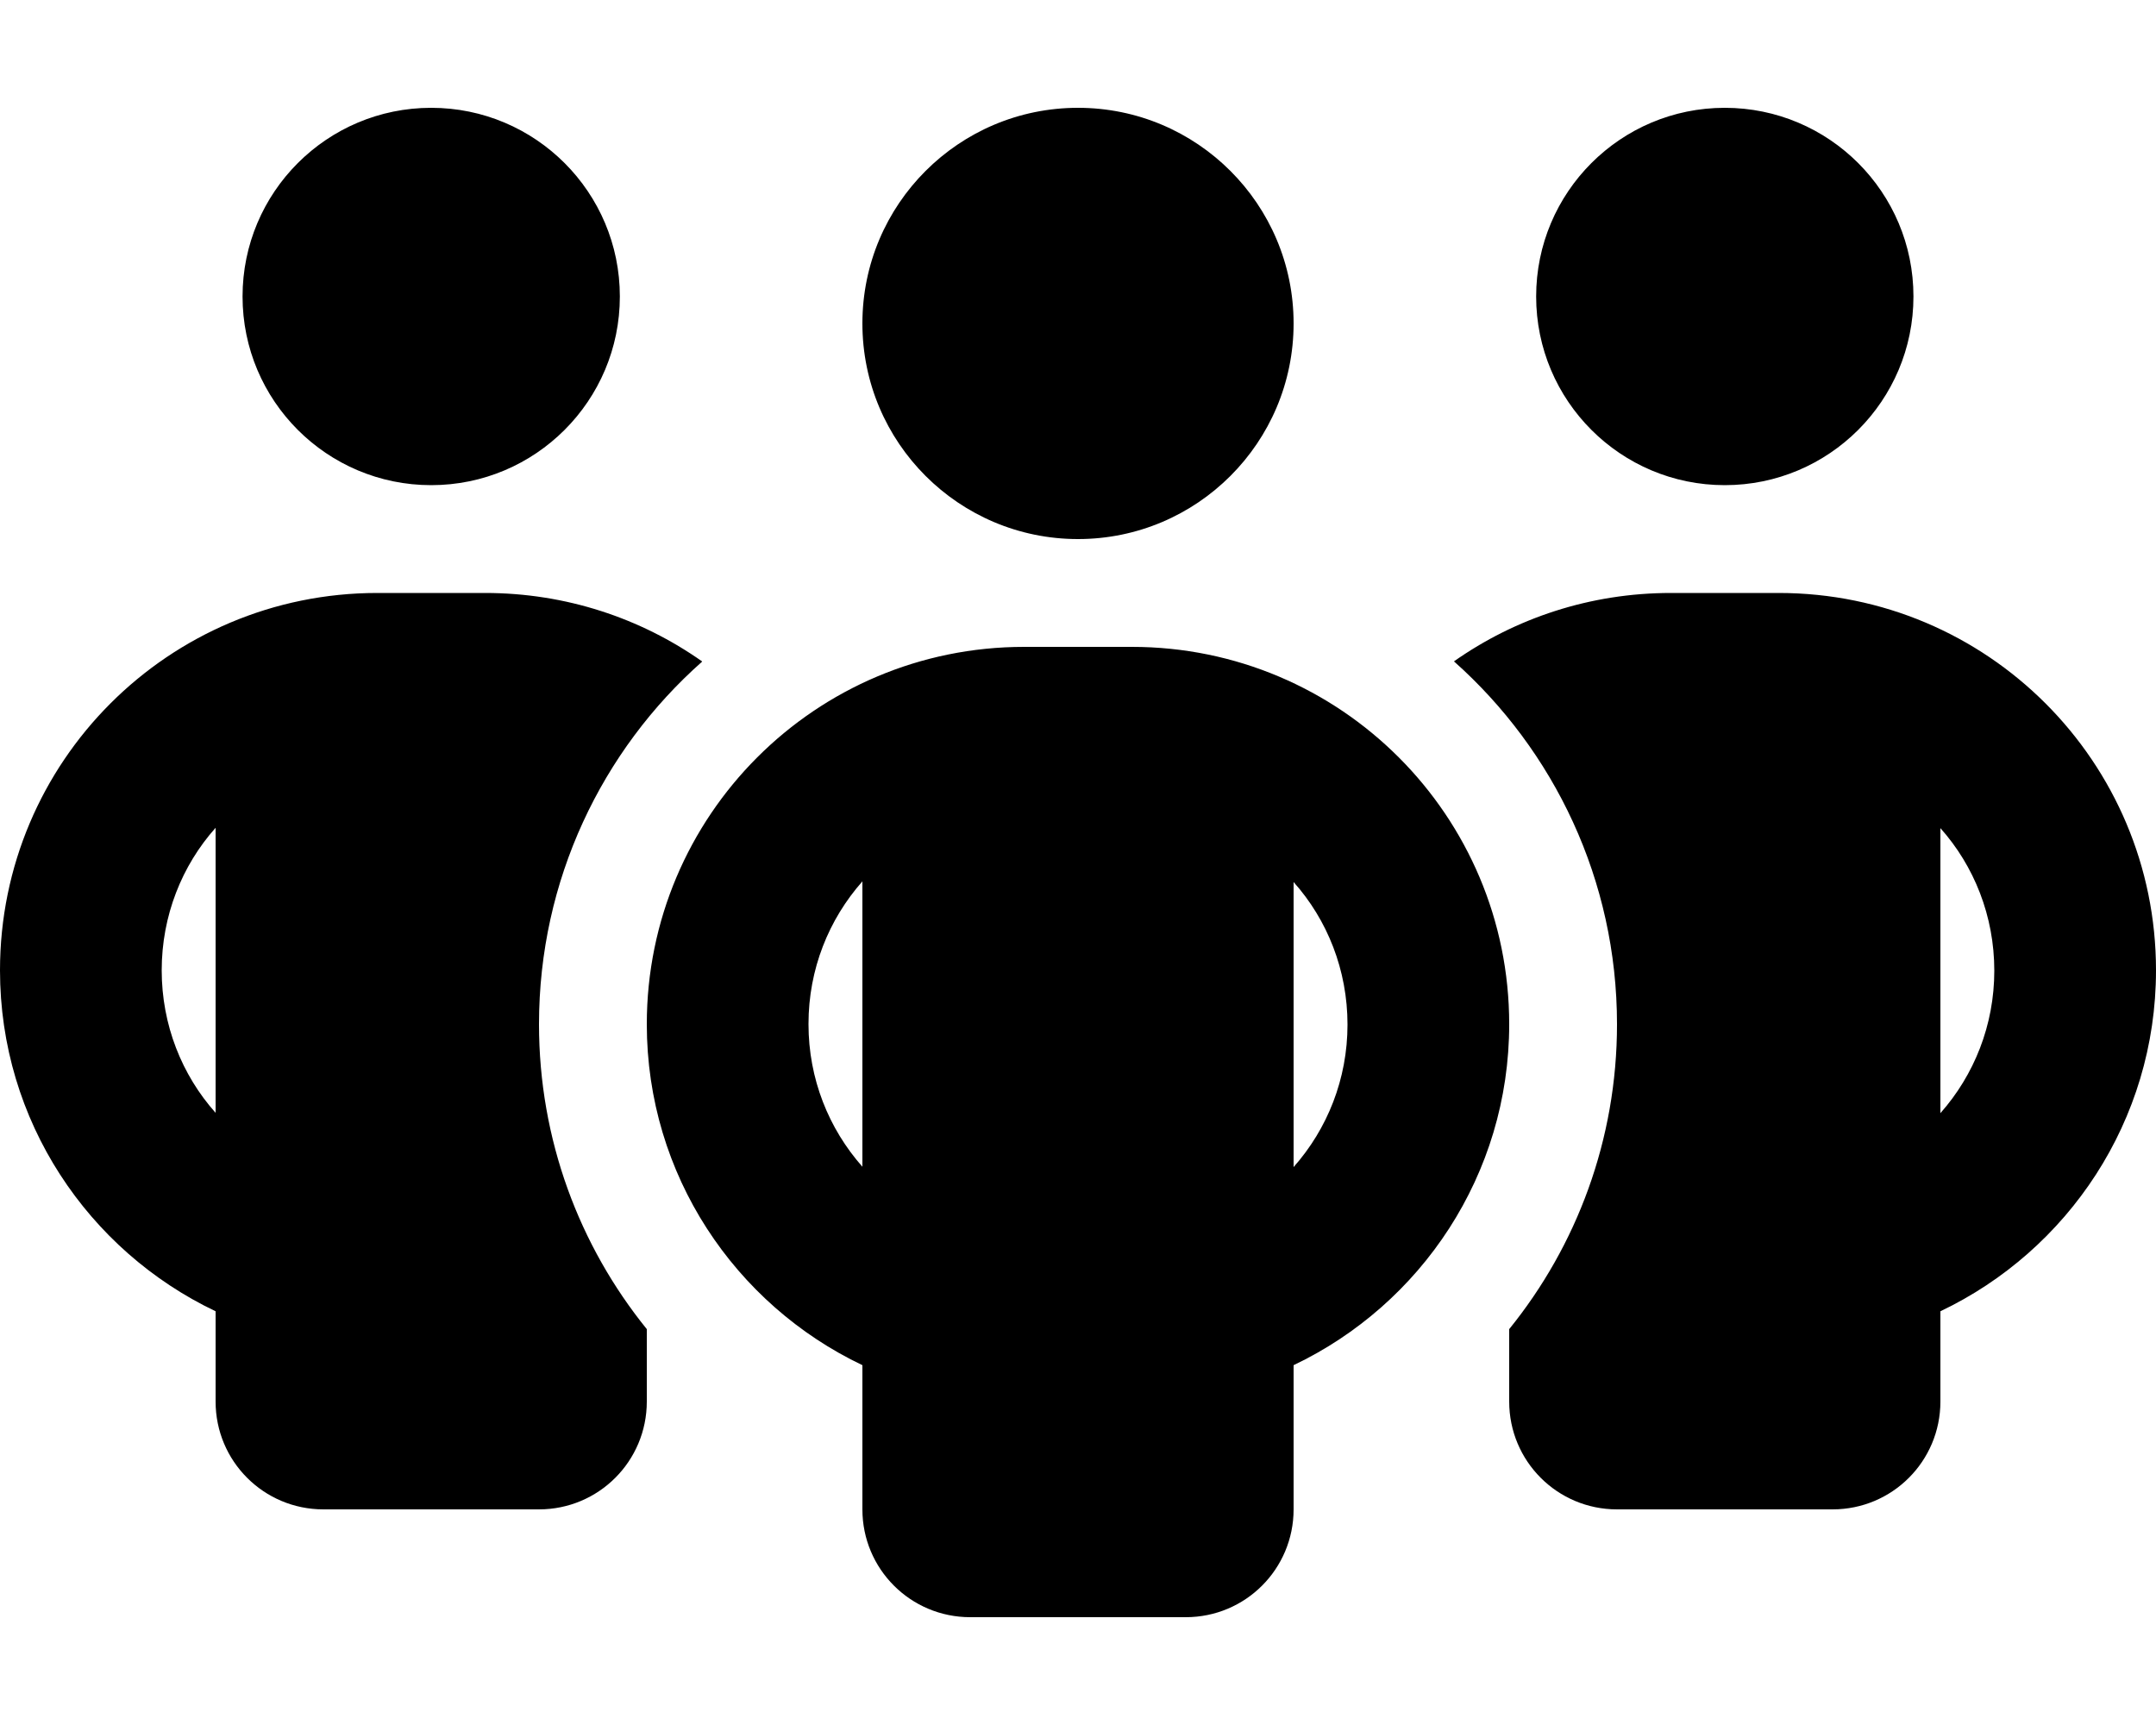
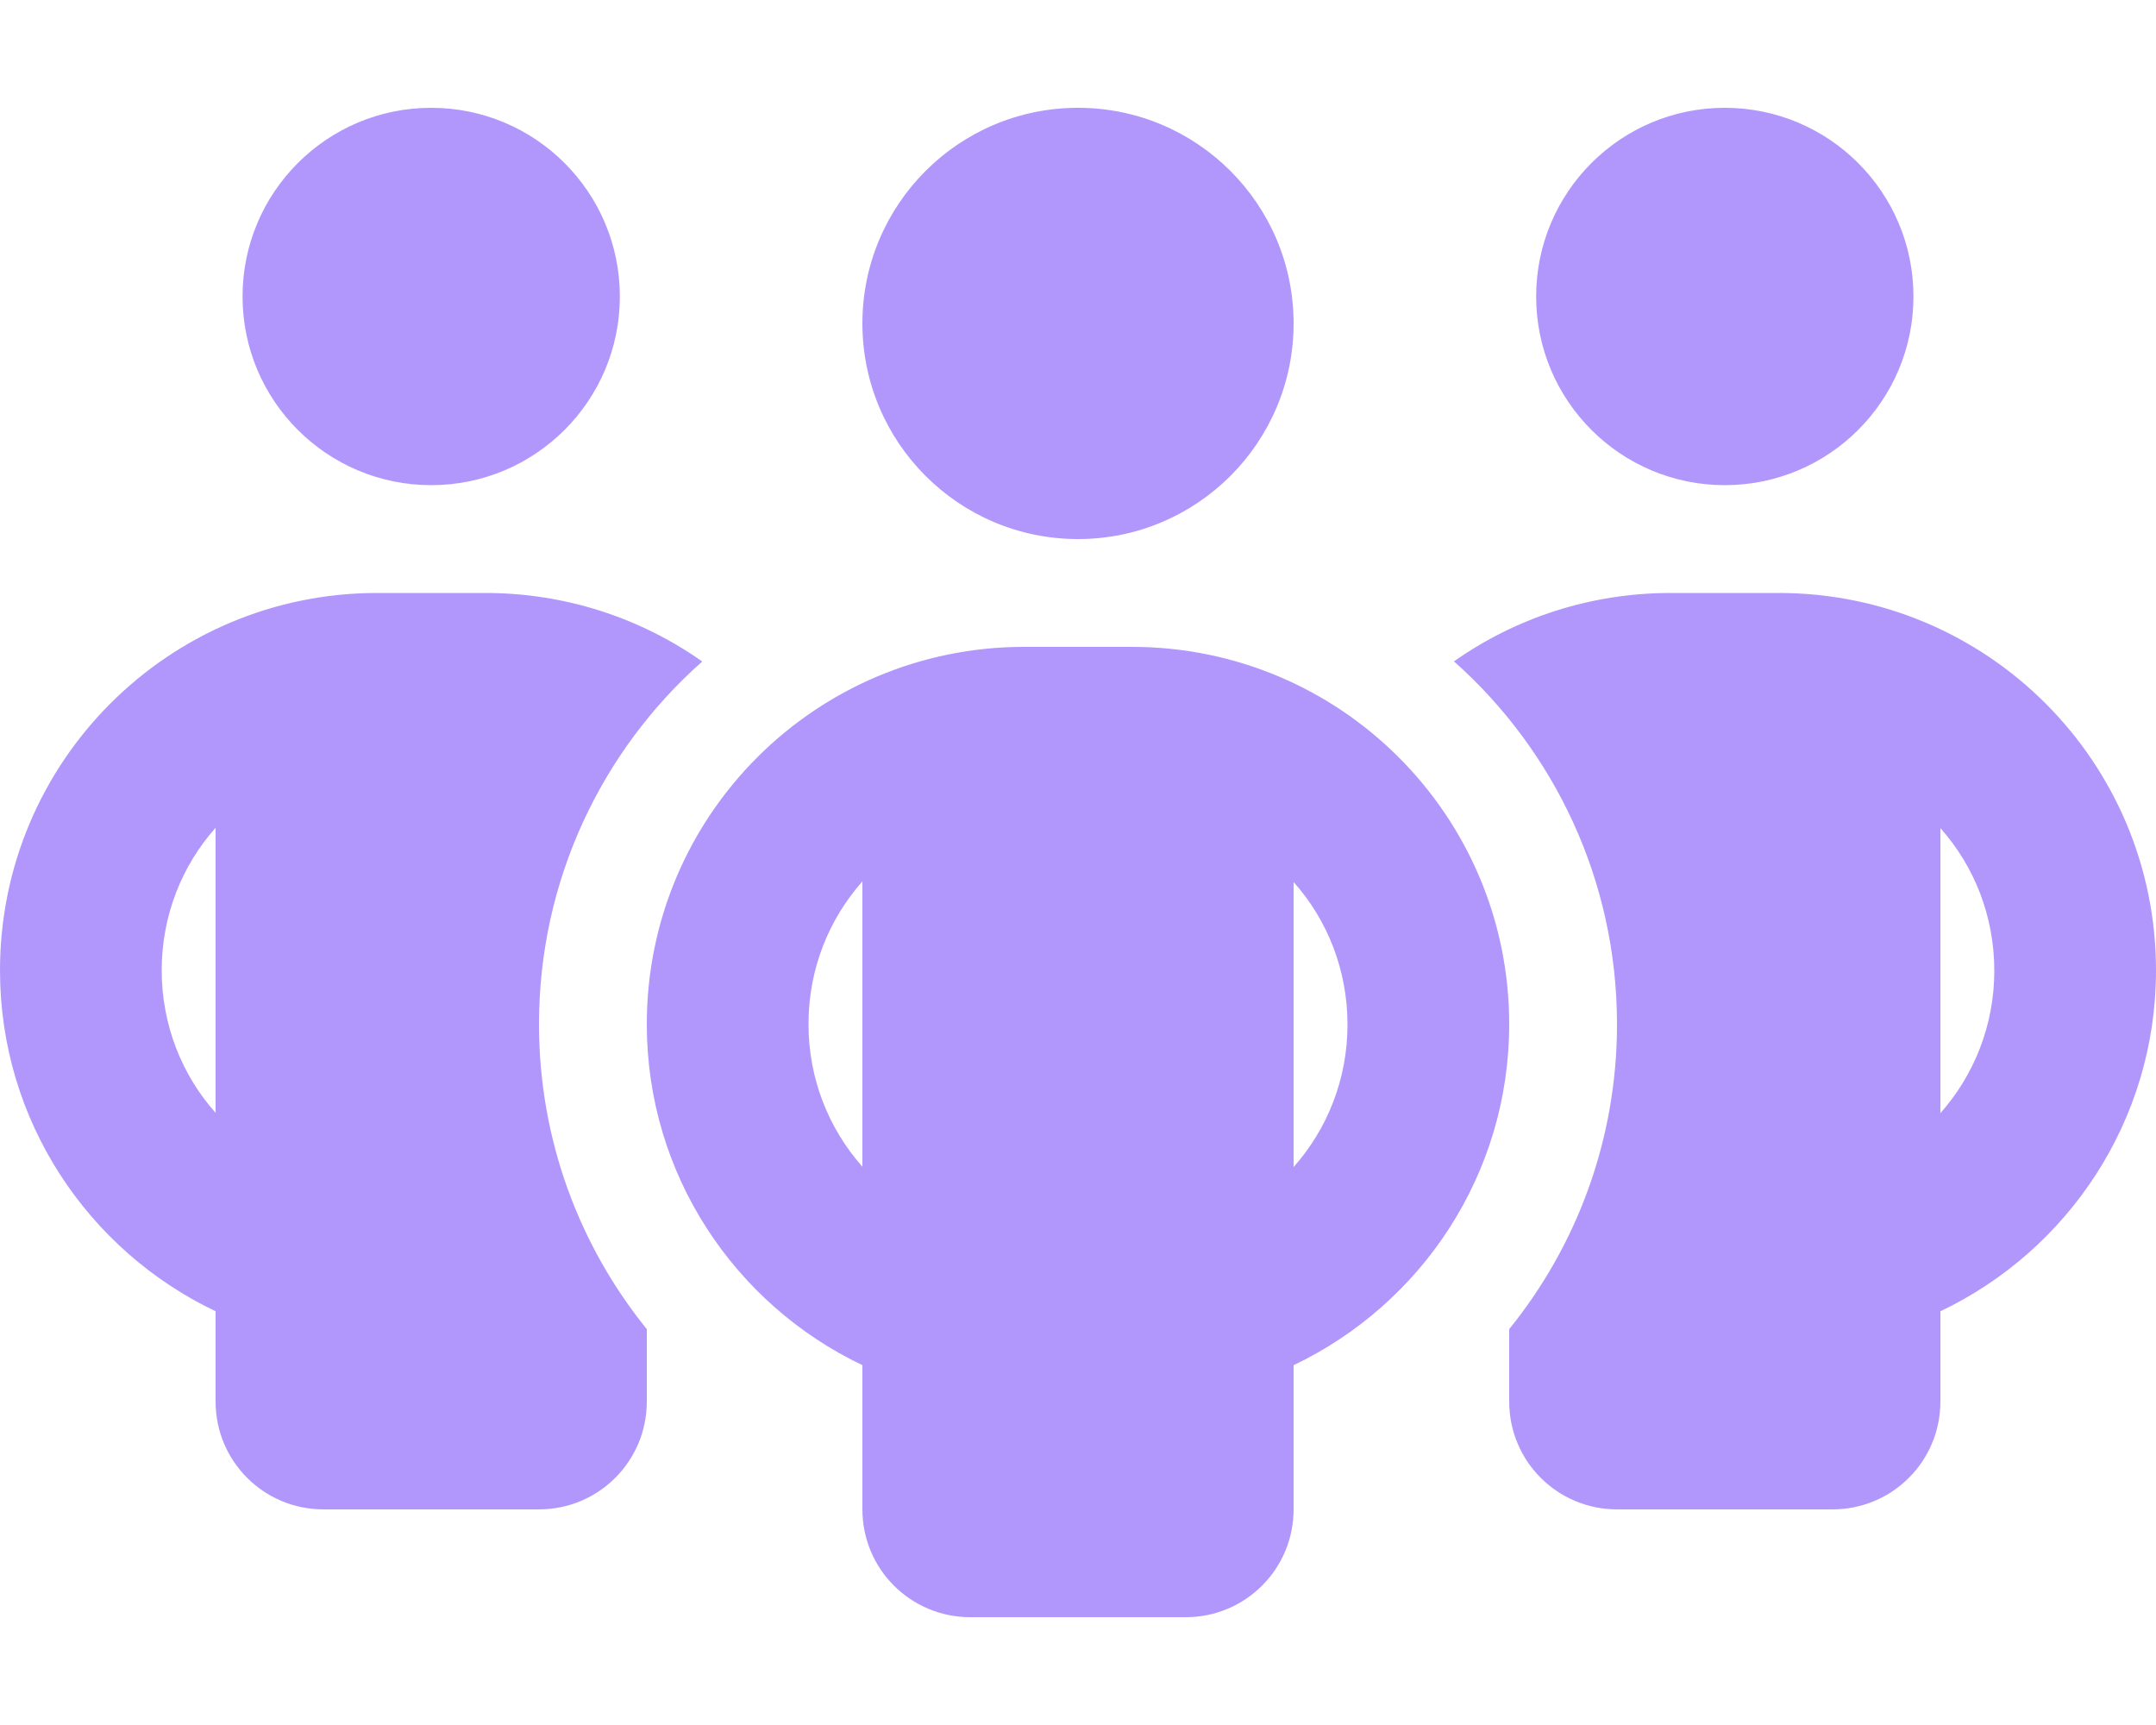
<svg xmlns="http://www.w3.org/2000/svg" viewBox="0 0 640 512">
-   <path d="M72 88a56 56 0 1 1 112 0A56 56 0 1 1 72 88zM64 245.7C54 256.9 48 271.8 48 288s6 31.1 16 42.3l0-84.7zm144.4-49.3C178.7 222.7 160 261.2 160 304c0 34.3 12 65.8 32 90.5l0 21.5c0 17.7-14.3 32-32 32l-64 0c-17.7 0-32-14.3-32-32l0-26.8C26.2 371.2 0 332.7 0 288c0-61.9 50.1-112 112-112l32 0c24 0 46.2 7.5 64.4 20.3zM448 416l0-21.5c20-24.7 32-56.2 32-90.5c0-42.8-18.7-81.3-48.4-107.7C449.8 183.5 472 176 496 176l32 0c61.9 0 112 50.1 112 112c0 44.7-26.2 83.2-64 101.2l0 26.8c0 17.7-14.3 32-32 32l-64 0c-17.7 0-32-14.3-32-32zm8-328a56 56 0 1 1 112 0A56 56 0 1 1 456 88zM576 245.7l0 84.7c10-11.3 16-26.1 16-42.3s-6-31.1-16-42.3zM320 32a64 64 0 1 1 0 128 64 64 0 1 1 0-128zM240 304c0 16.2 6 31 16 42.3l0-84.7c-10 11.3-16 26.1-16 42.3zm144-42.3l0 84.7c10-11.3 16-26.1 16-42.3s-6-31.1-16-42.3zM448 304c0 44.7-26.2 83.2-64 101.2l0 42.8c0 17.7-14.3 32-32 32l-64 0c-17.7 0-32-14.3-32-32l0-42.8c-37.8-18-64-56.5-64-101.2c0-61.9 50.1-112 112-112l32 0c61.9 0 112 50.1 112 112z" />
+   <path fill="#B197FC" d="M72 88a56 56 0 1 1 112 0A56 56 0 1 1 72 88zM64 245.7C54 256.9 48 271.8 48 288s6 31.1 16 42.3l0-84.7zm144.4-49.3C178.7 222.7 160 261.2 160 304c0 34.3 12 65.8 32 90.5l0 21.5c0 17.7-14.3 32-32 32l-64 0c-17.7 0-32-14.3-32-32l0-26.8C26.2 371.2 0 332.7 0 288c0-61.9 50.1-112 112-112l32 0c24 0 46.2 7.5 64.4 20.3zM448 416l0-21.5c20-24.7 32-56.2 32-90.5c0-42.8-18.7-81.3-48.4-107.7C449.8 183.5 472 176 496 176l32 0c61.9 0 112 50.1 112 112c0 44.7-26.2 83.2-64 101.2l0 26.8c0 17.7-14.3 32-32 32l-64 0c-17.7 0-32-14.3-32-32zm8-328a56 56 0 1 1 112 0A56 56 0 1 1 456 88zM576 245.7l0 84.7c10-11.3 16-26.1 16-42.3s-6-31.1-16-42.3zM320 32a64 64 0 1 1 0 128 64 64 0 1 1 0-128zM240 304c0 16.2 6 31 16 42.3l0-84.7c-10 11.3-16 26.1-16 42.3zm144-42.3l0 84.7c10-11.3 16-26.1 16-42.3s-6-31.1-16-42.3zM448 304c0 44.7-26.2 83.2-64 101.2l0 42.8c0 17.7-14.3 32-32 32l-64 0c-17.7 0-32-14.3-32-32l0-42.8c-37.8-18-64-56.5-64-101.2c0-61.9 50.1-112 112-112l32 0c61.9 0 112 50.1 112 112z" />
</svg>
